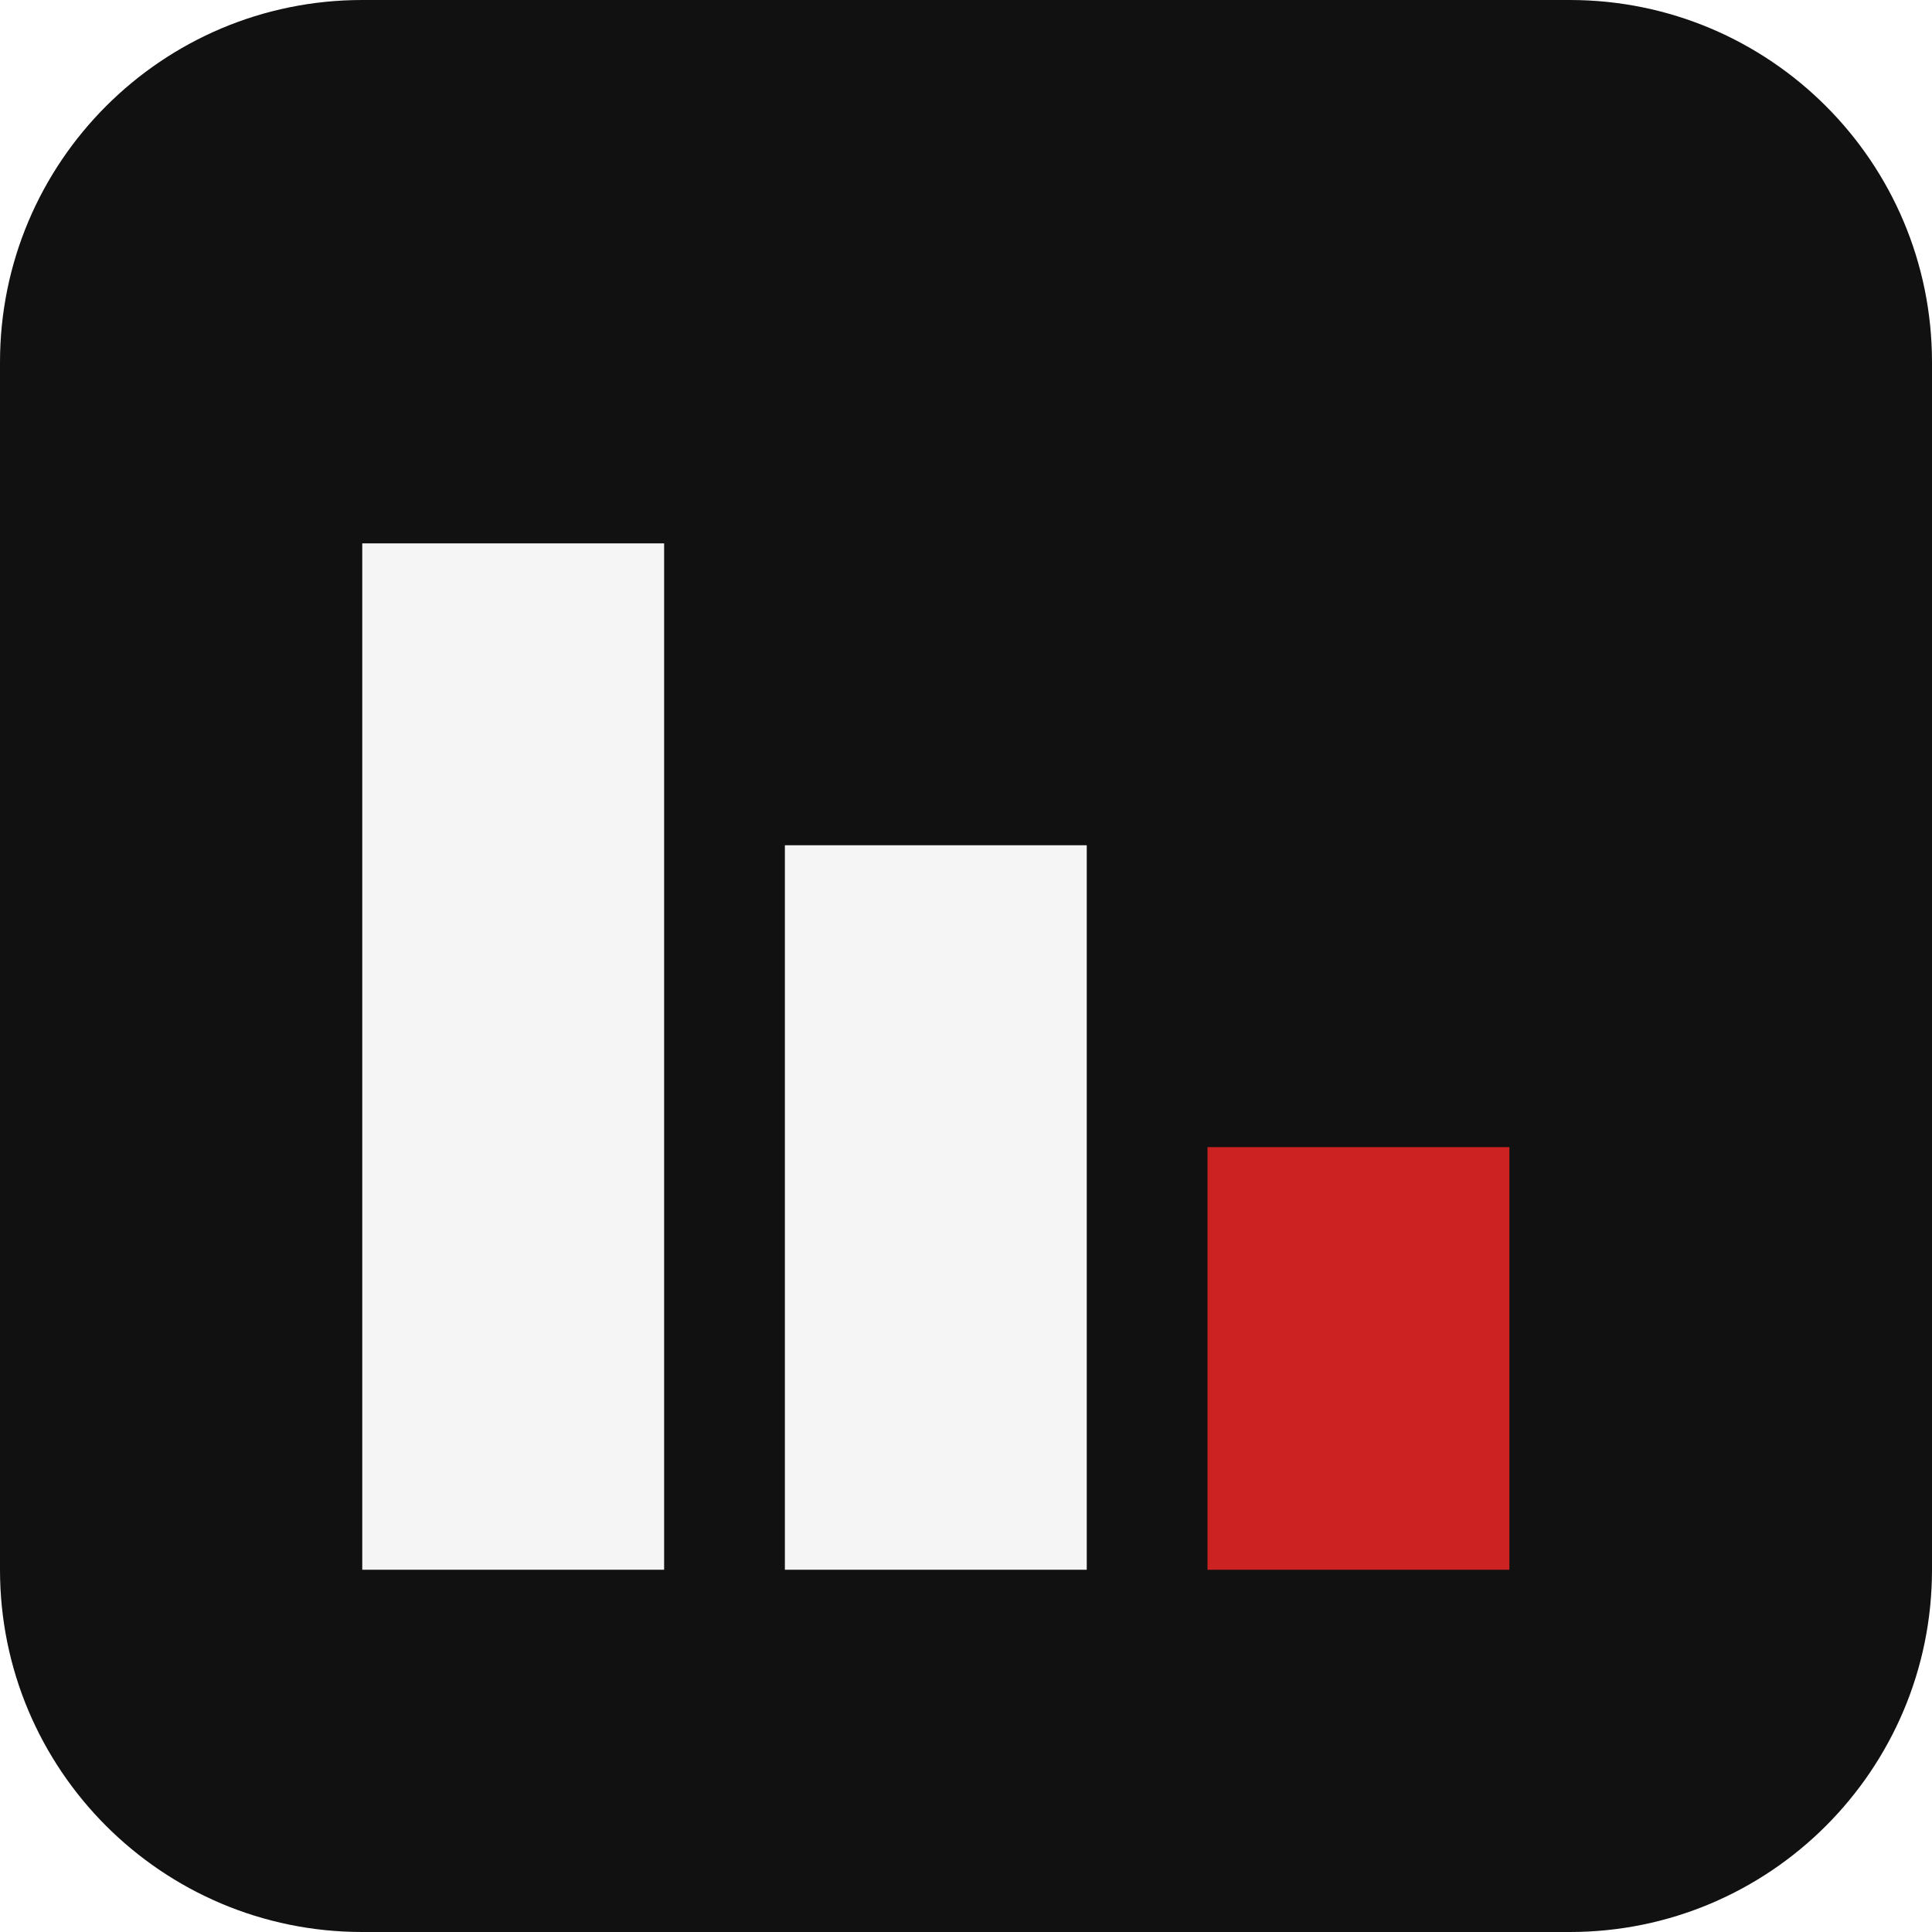
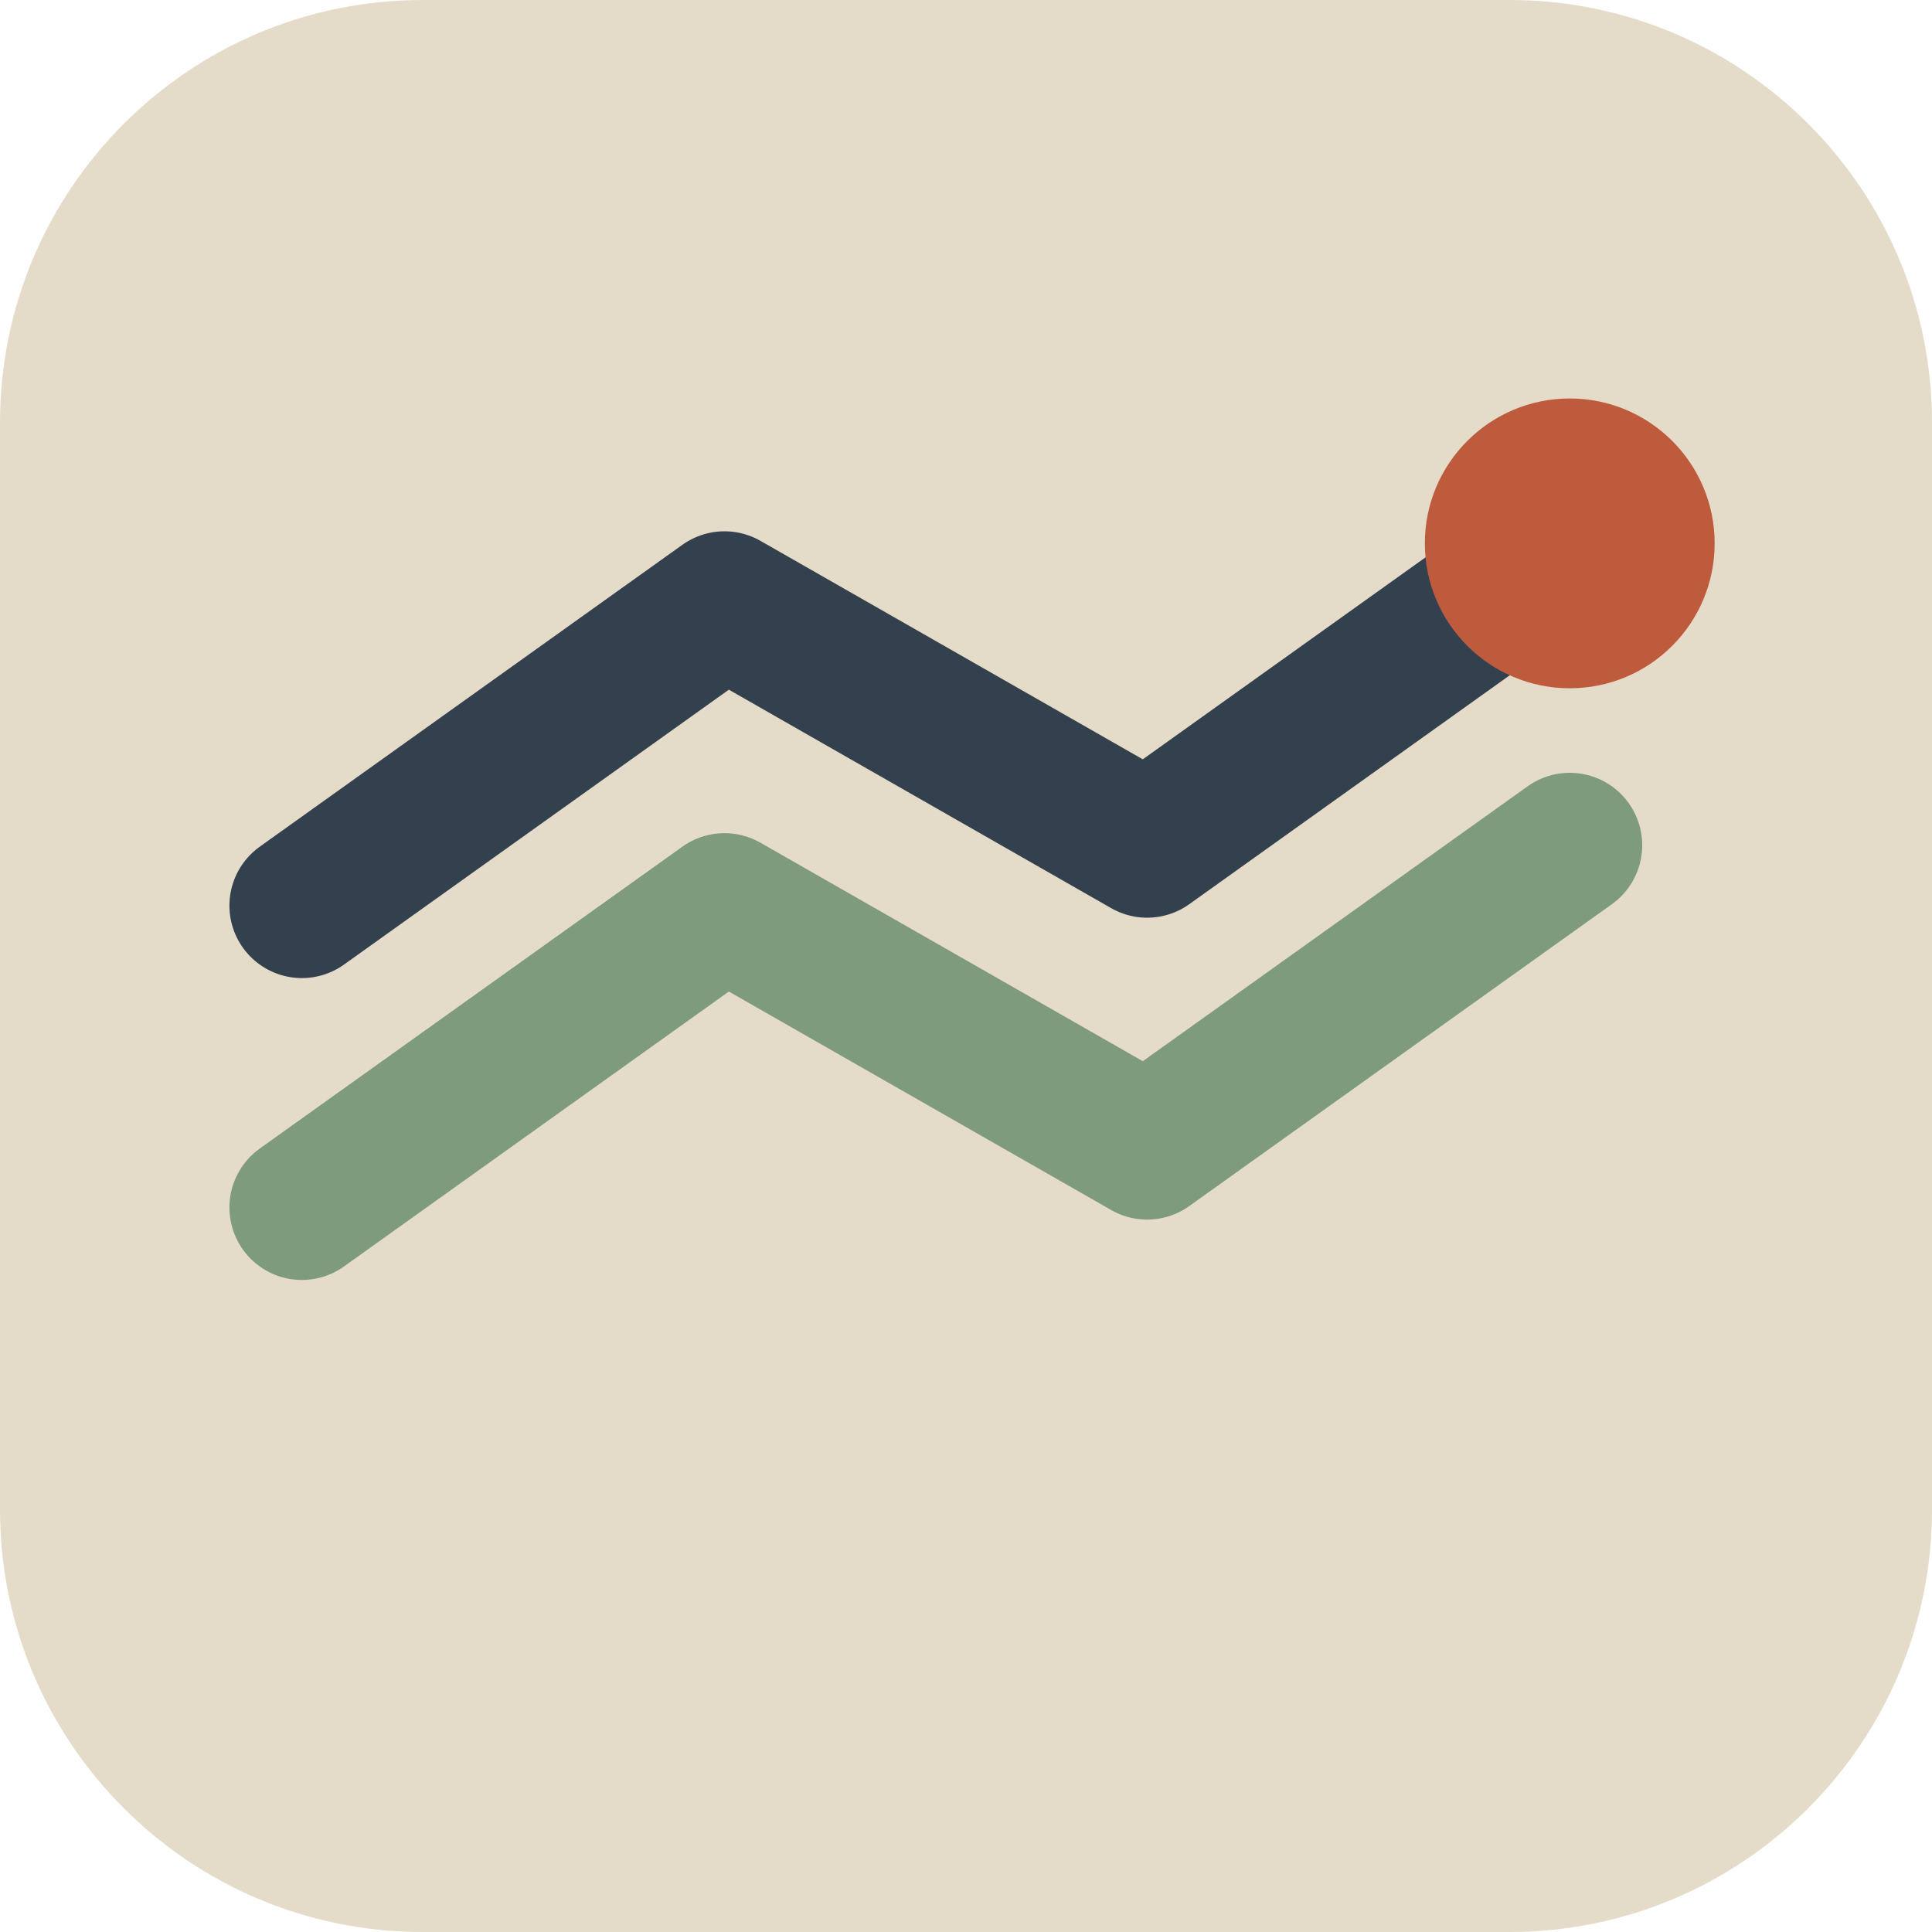
<svg xmlns="http://www.w3.org/2000/svg" viewBox="0 0 32 32" width="32" height="32">
-   <rect width="32" height="32" rx="6" fill="#111" />
-   <rect x="6" y="9" width="5" height="17" fill="#f5f5f5" />
-   <rect x="13" y="14" width="5" height="12" fill="#f5f5f5" />
-   <rect x="20" y="19" width="5" height="7" fill="#c22" />
+   <rect width="32" height="32" rx="7" fill="#E5DBC9" />
+   <polyline points="5,20 12,15 19,19 26,14" fill="none" stroke="#7E9B7E" stroke-width="2.4" stroke-linecap="round" stroke-linejoin="round" />
+   <polyline points="5,15 12,10 19,14 26,9" fill="none" stroke="#33404E" stroke-width="2.4" stroke-linecap="round" stroke-linejoin="round" />
+   <circle cx="26" cy="9" r="2.4" fill="#BF5B3D" />
</svg>
